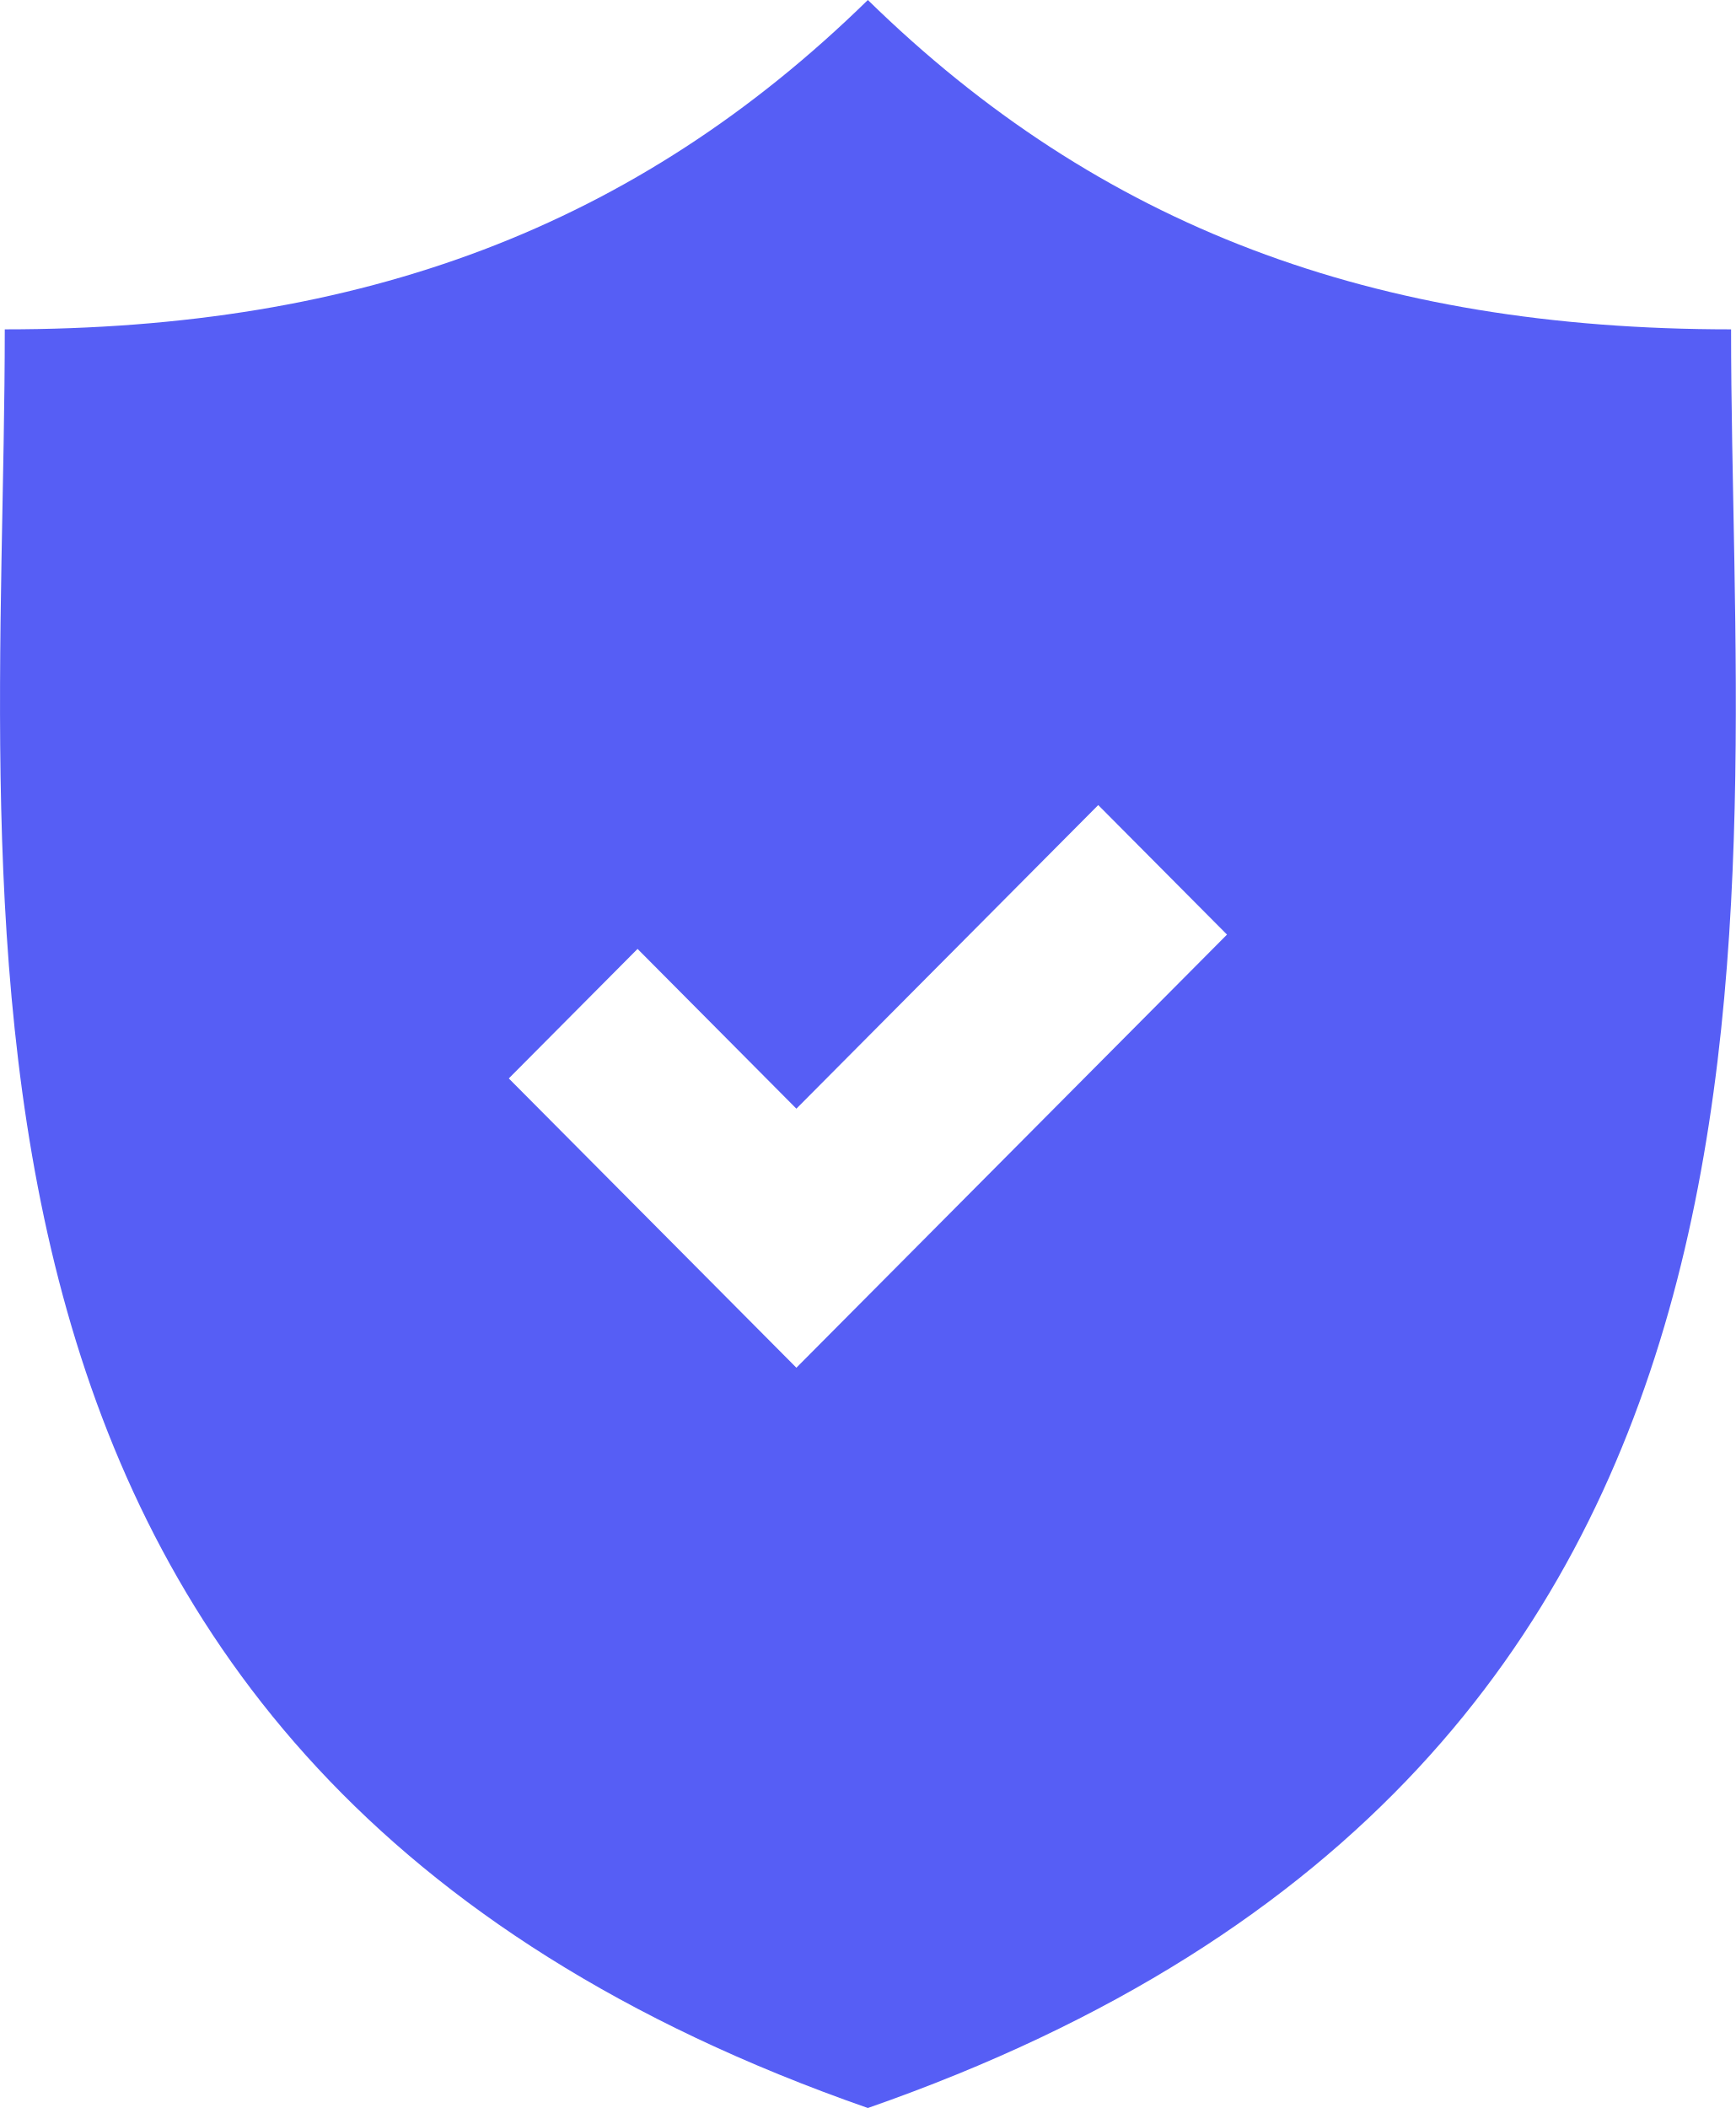
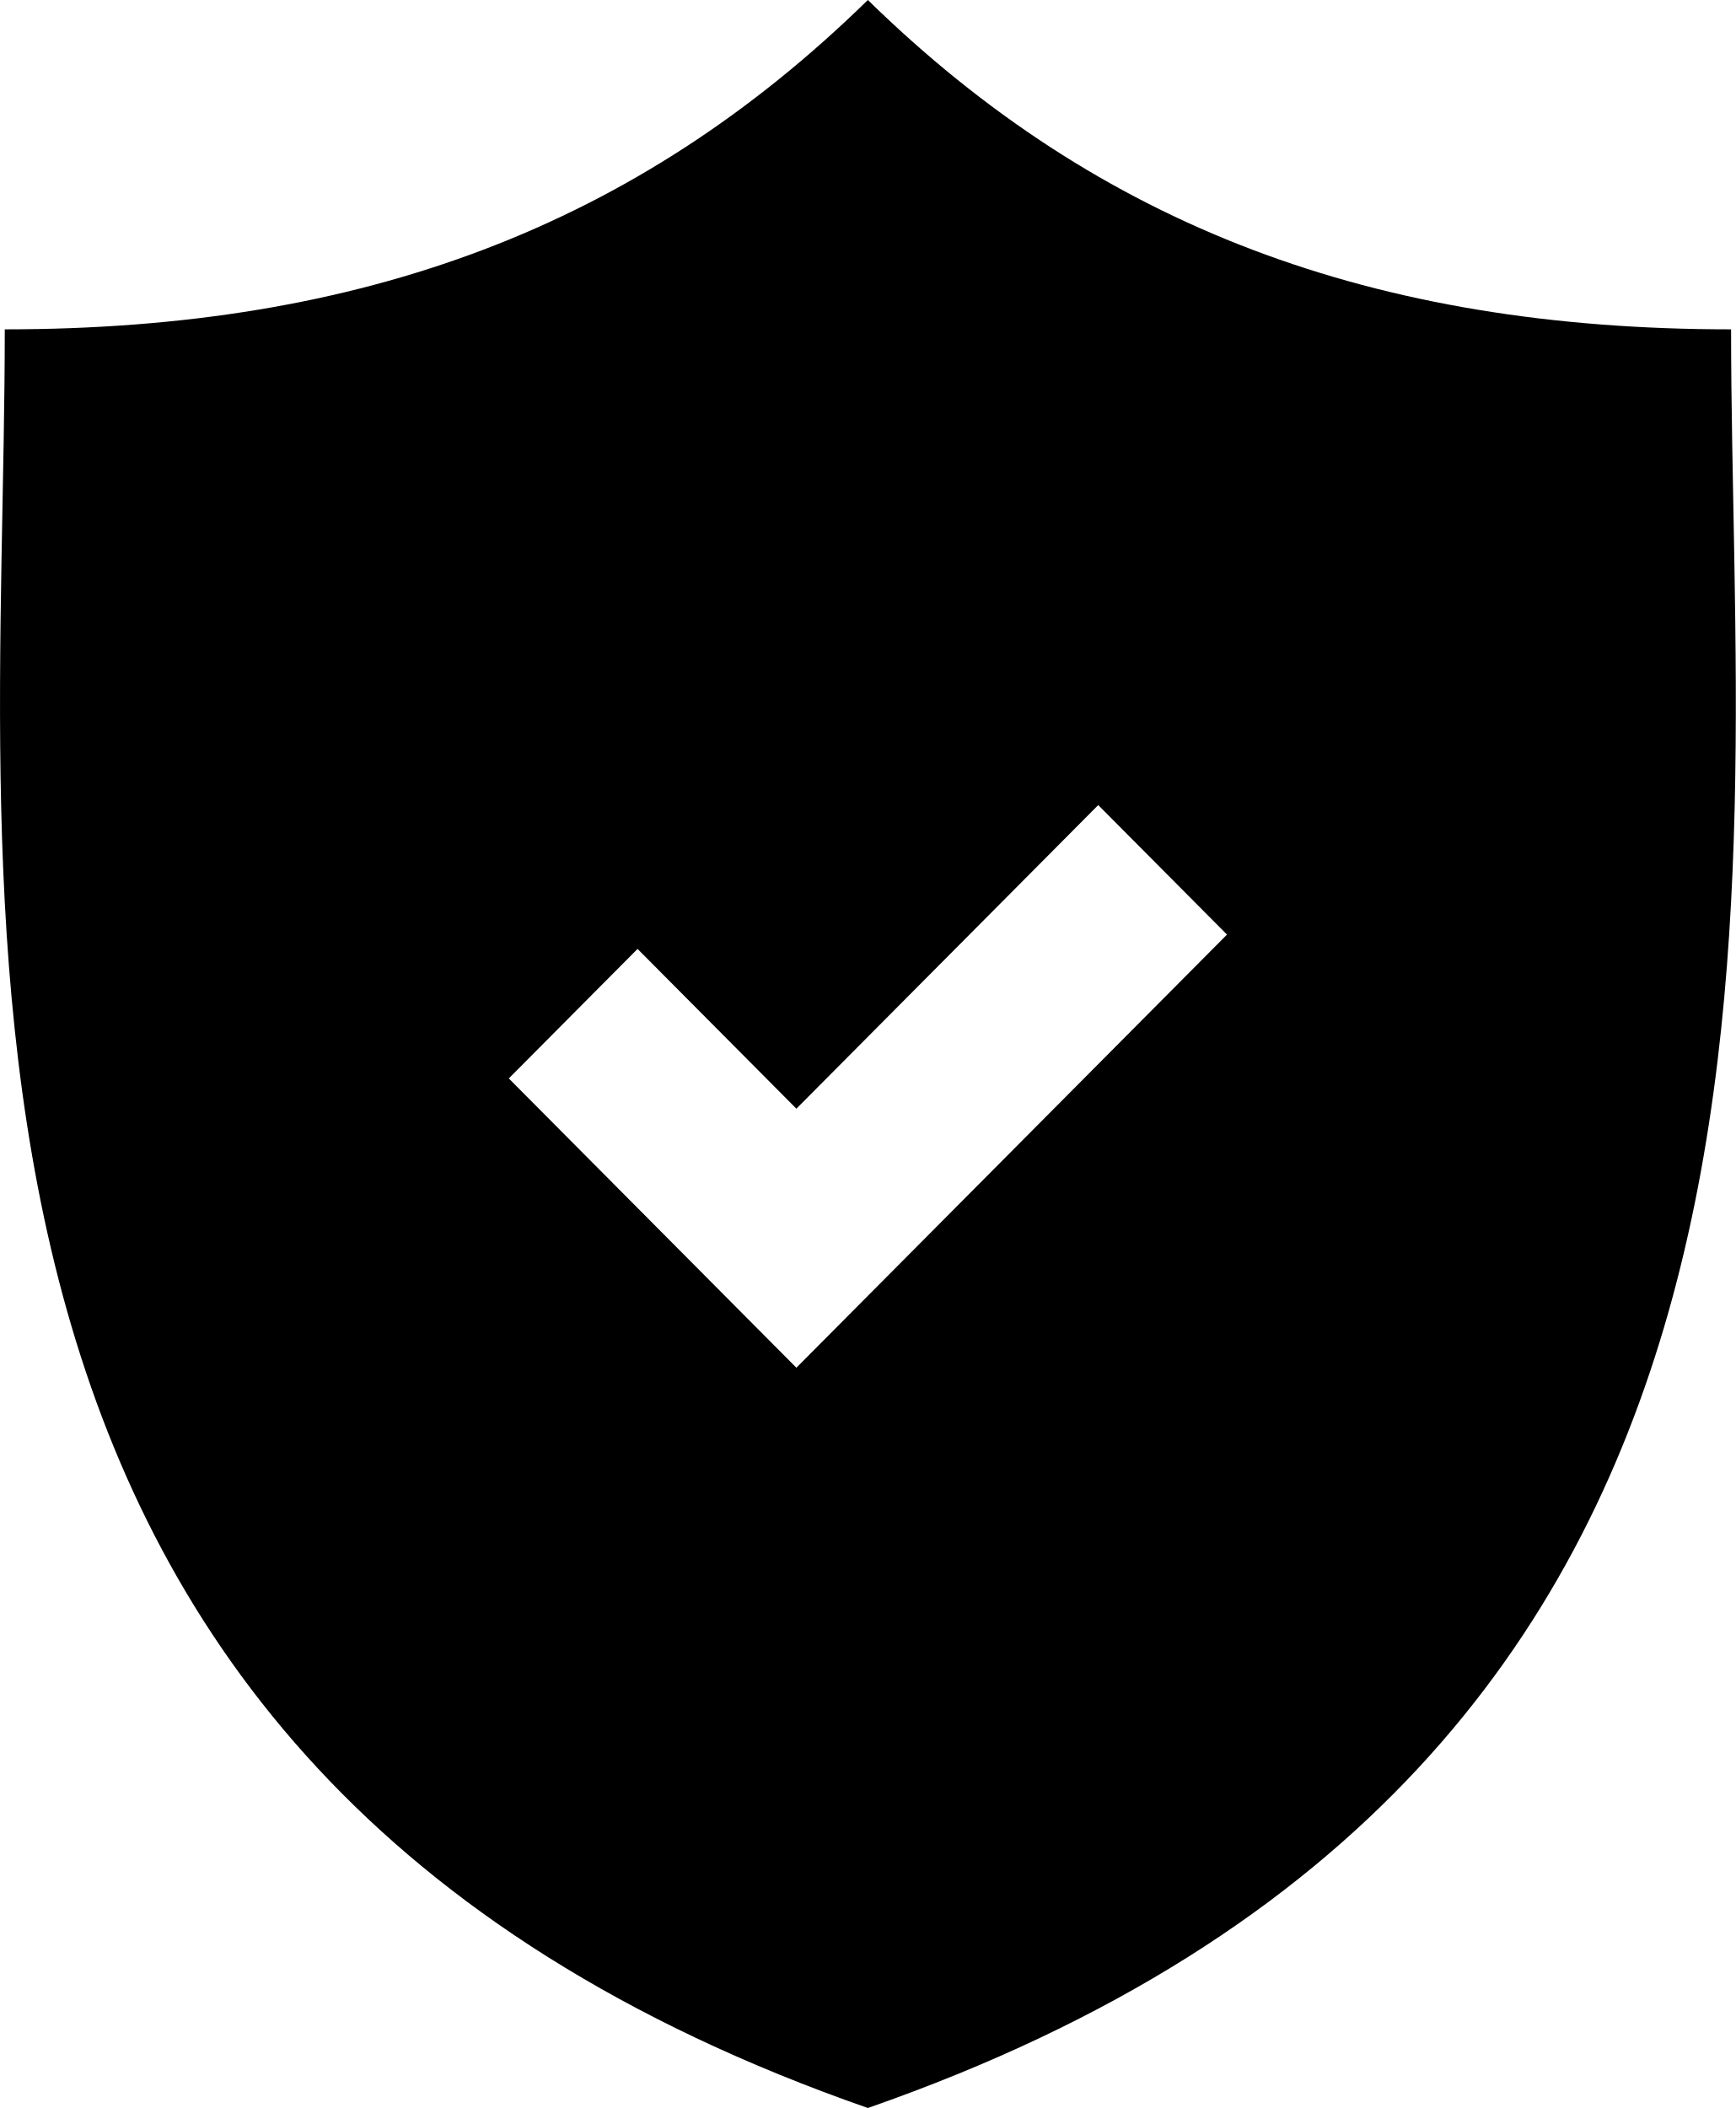
- <svg xmlns="http://www.w3.org/2000/svg" width="28" height="34" viewBox="0 0 28 34" fill="none">
-   <path d="M27.923 5.312C22.155 5.312 17.736 3.655 13.999 0C10.263 3.655 5.844 5.312 0.077 5.312C0.077 14.829 -1.881 28.463 13.999 34C29.881 28.463 27.923 14.83 27.923 5.312ZM12.846 22.06L8.207 17.394L10.284 15.305L12.846 17.882L17.715 12.985L19.792 15.074L12.846 22.06Z" fill="#565EF5" />
+ <svg xmlns="http://www.w3.org/2000/svg" width="28" height="34" viewBox="0 0 28 34">
+   <path d="M27.923 5.312C22.155 5.312 17.736 3.655 13.999 0C10.263 3.655 5.844 5.312 0.077 5.312C0.077 14.829 -1.881 28.463 13.999 34C29.881 28.463 27.923 14.83 27.923 5.312ZM12.846 22.06L8.207 17.394L10.284 15.305L12.846 17.882L17.715 12.985L19.792 15.074L12.846 22.06Z" />
</svg>
